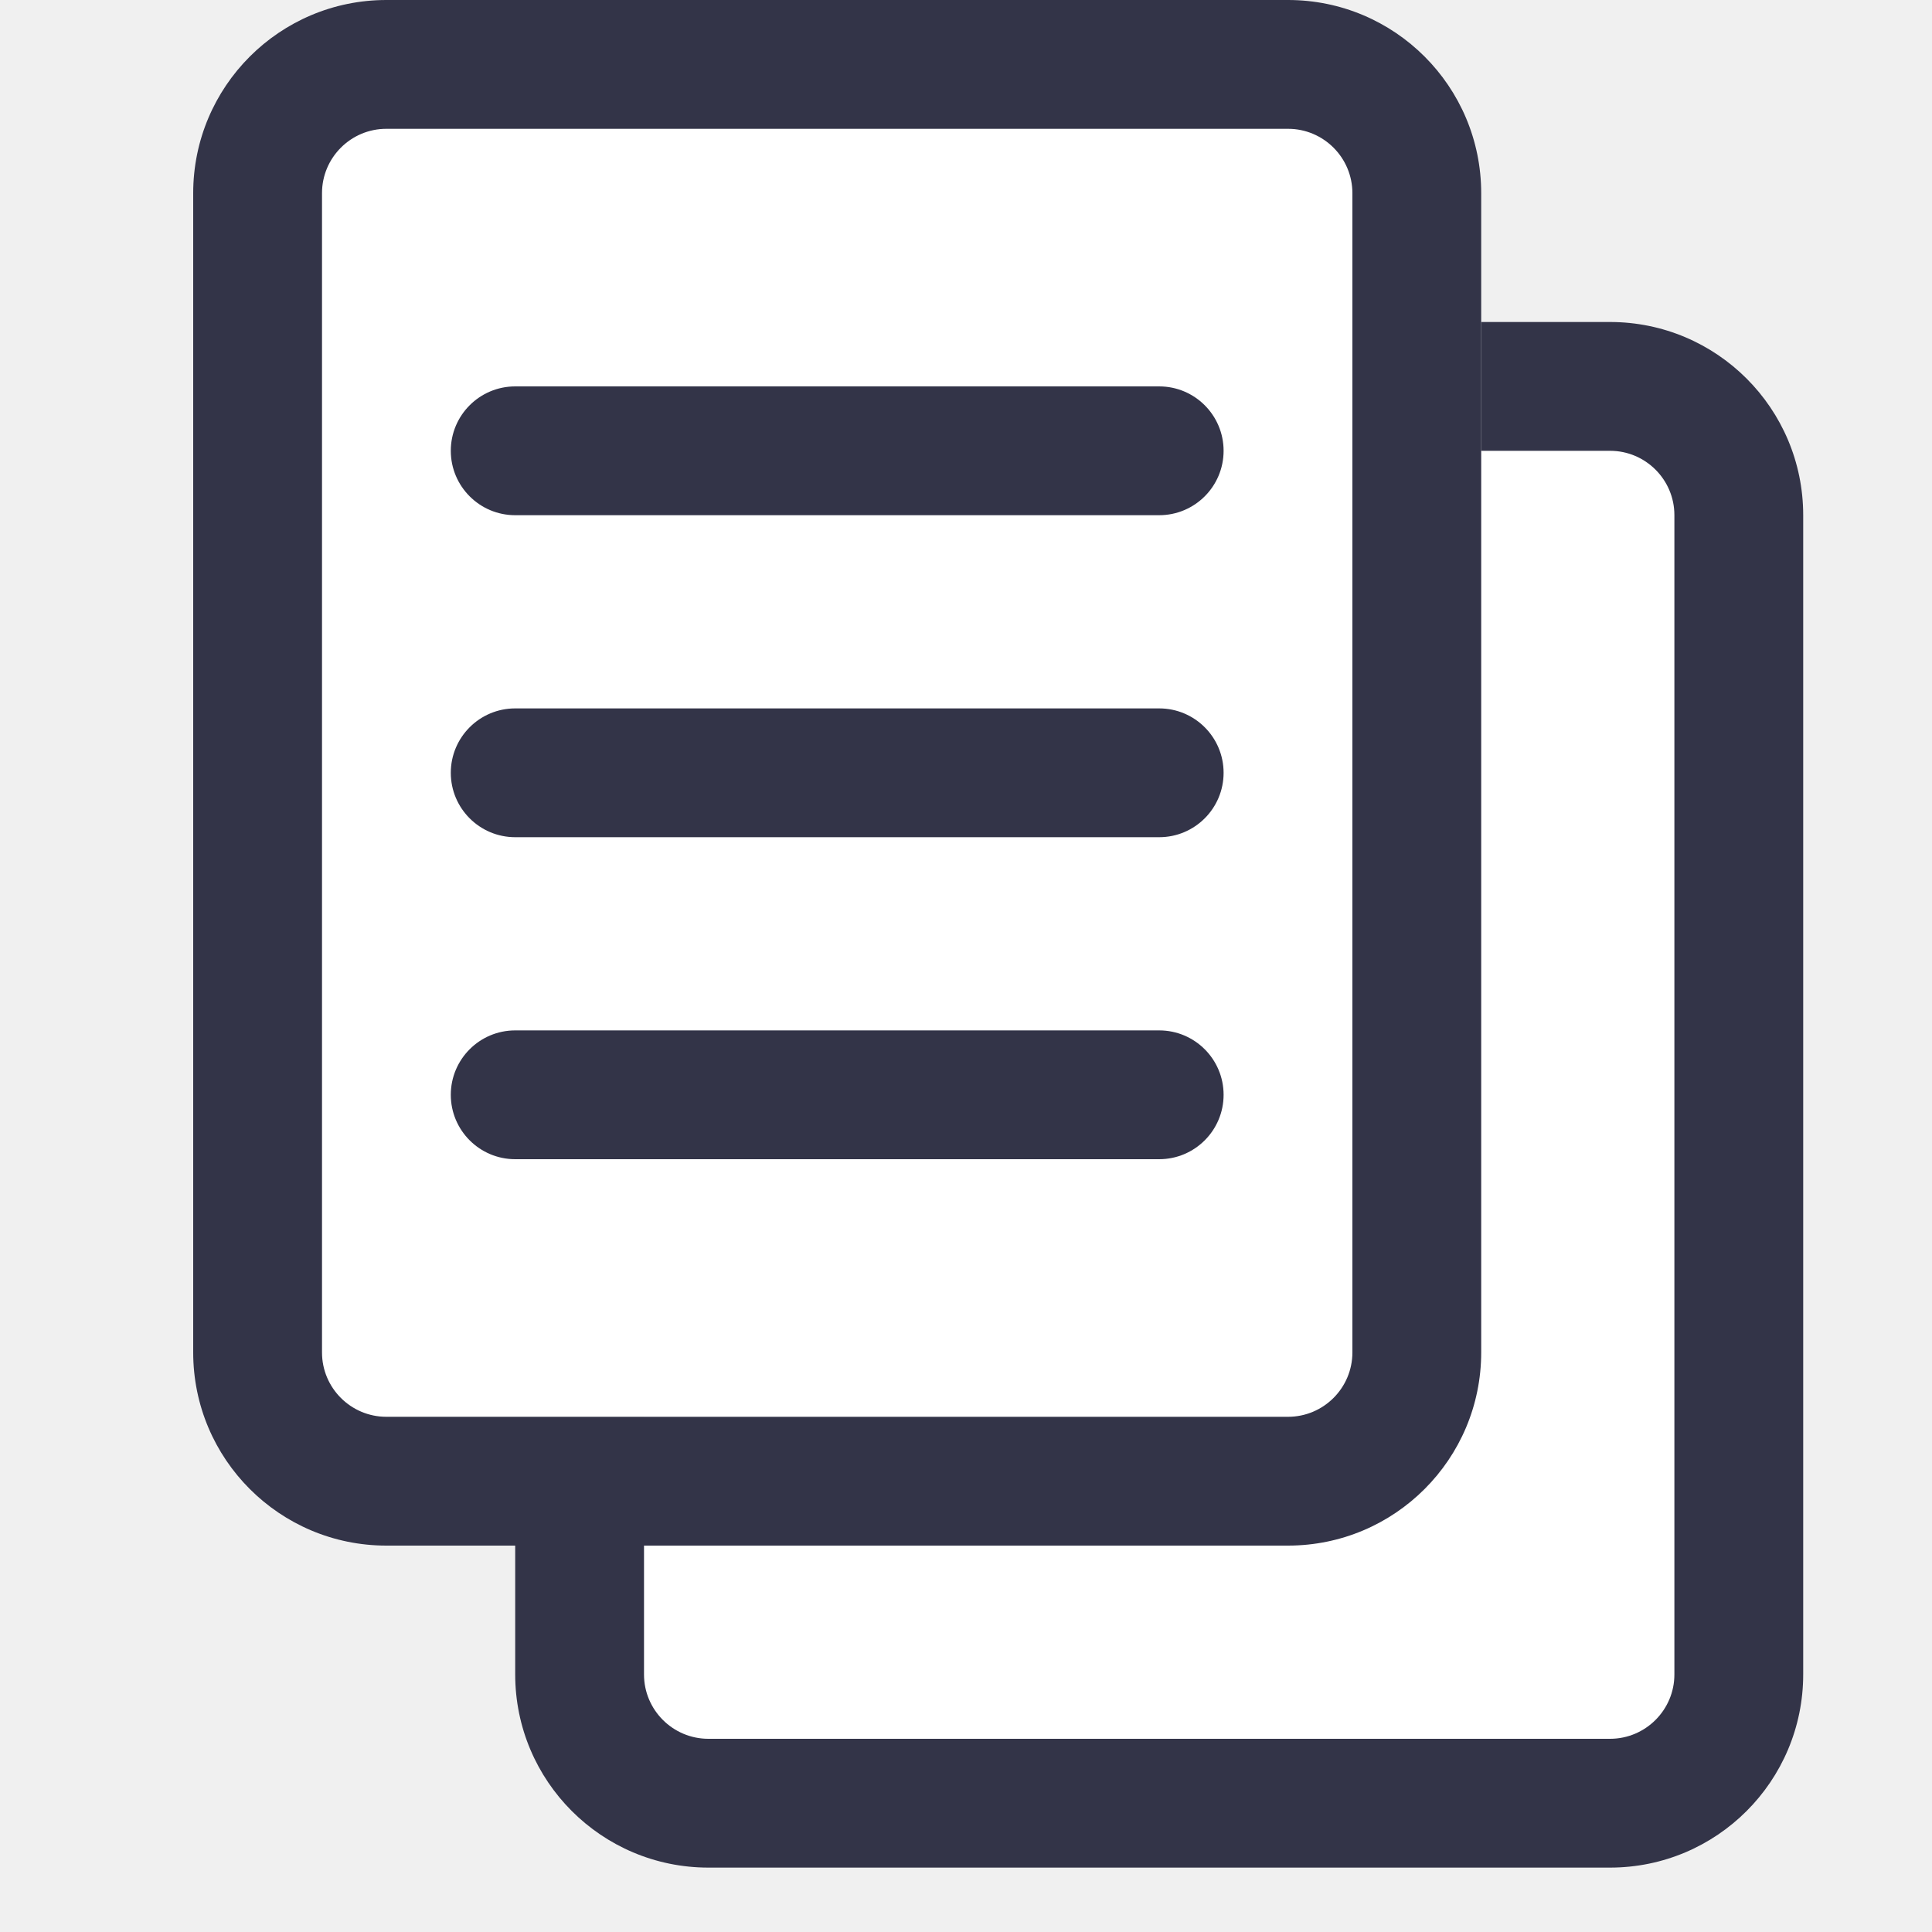
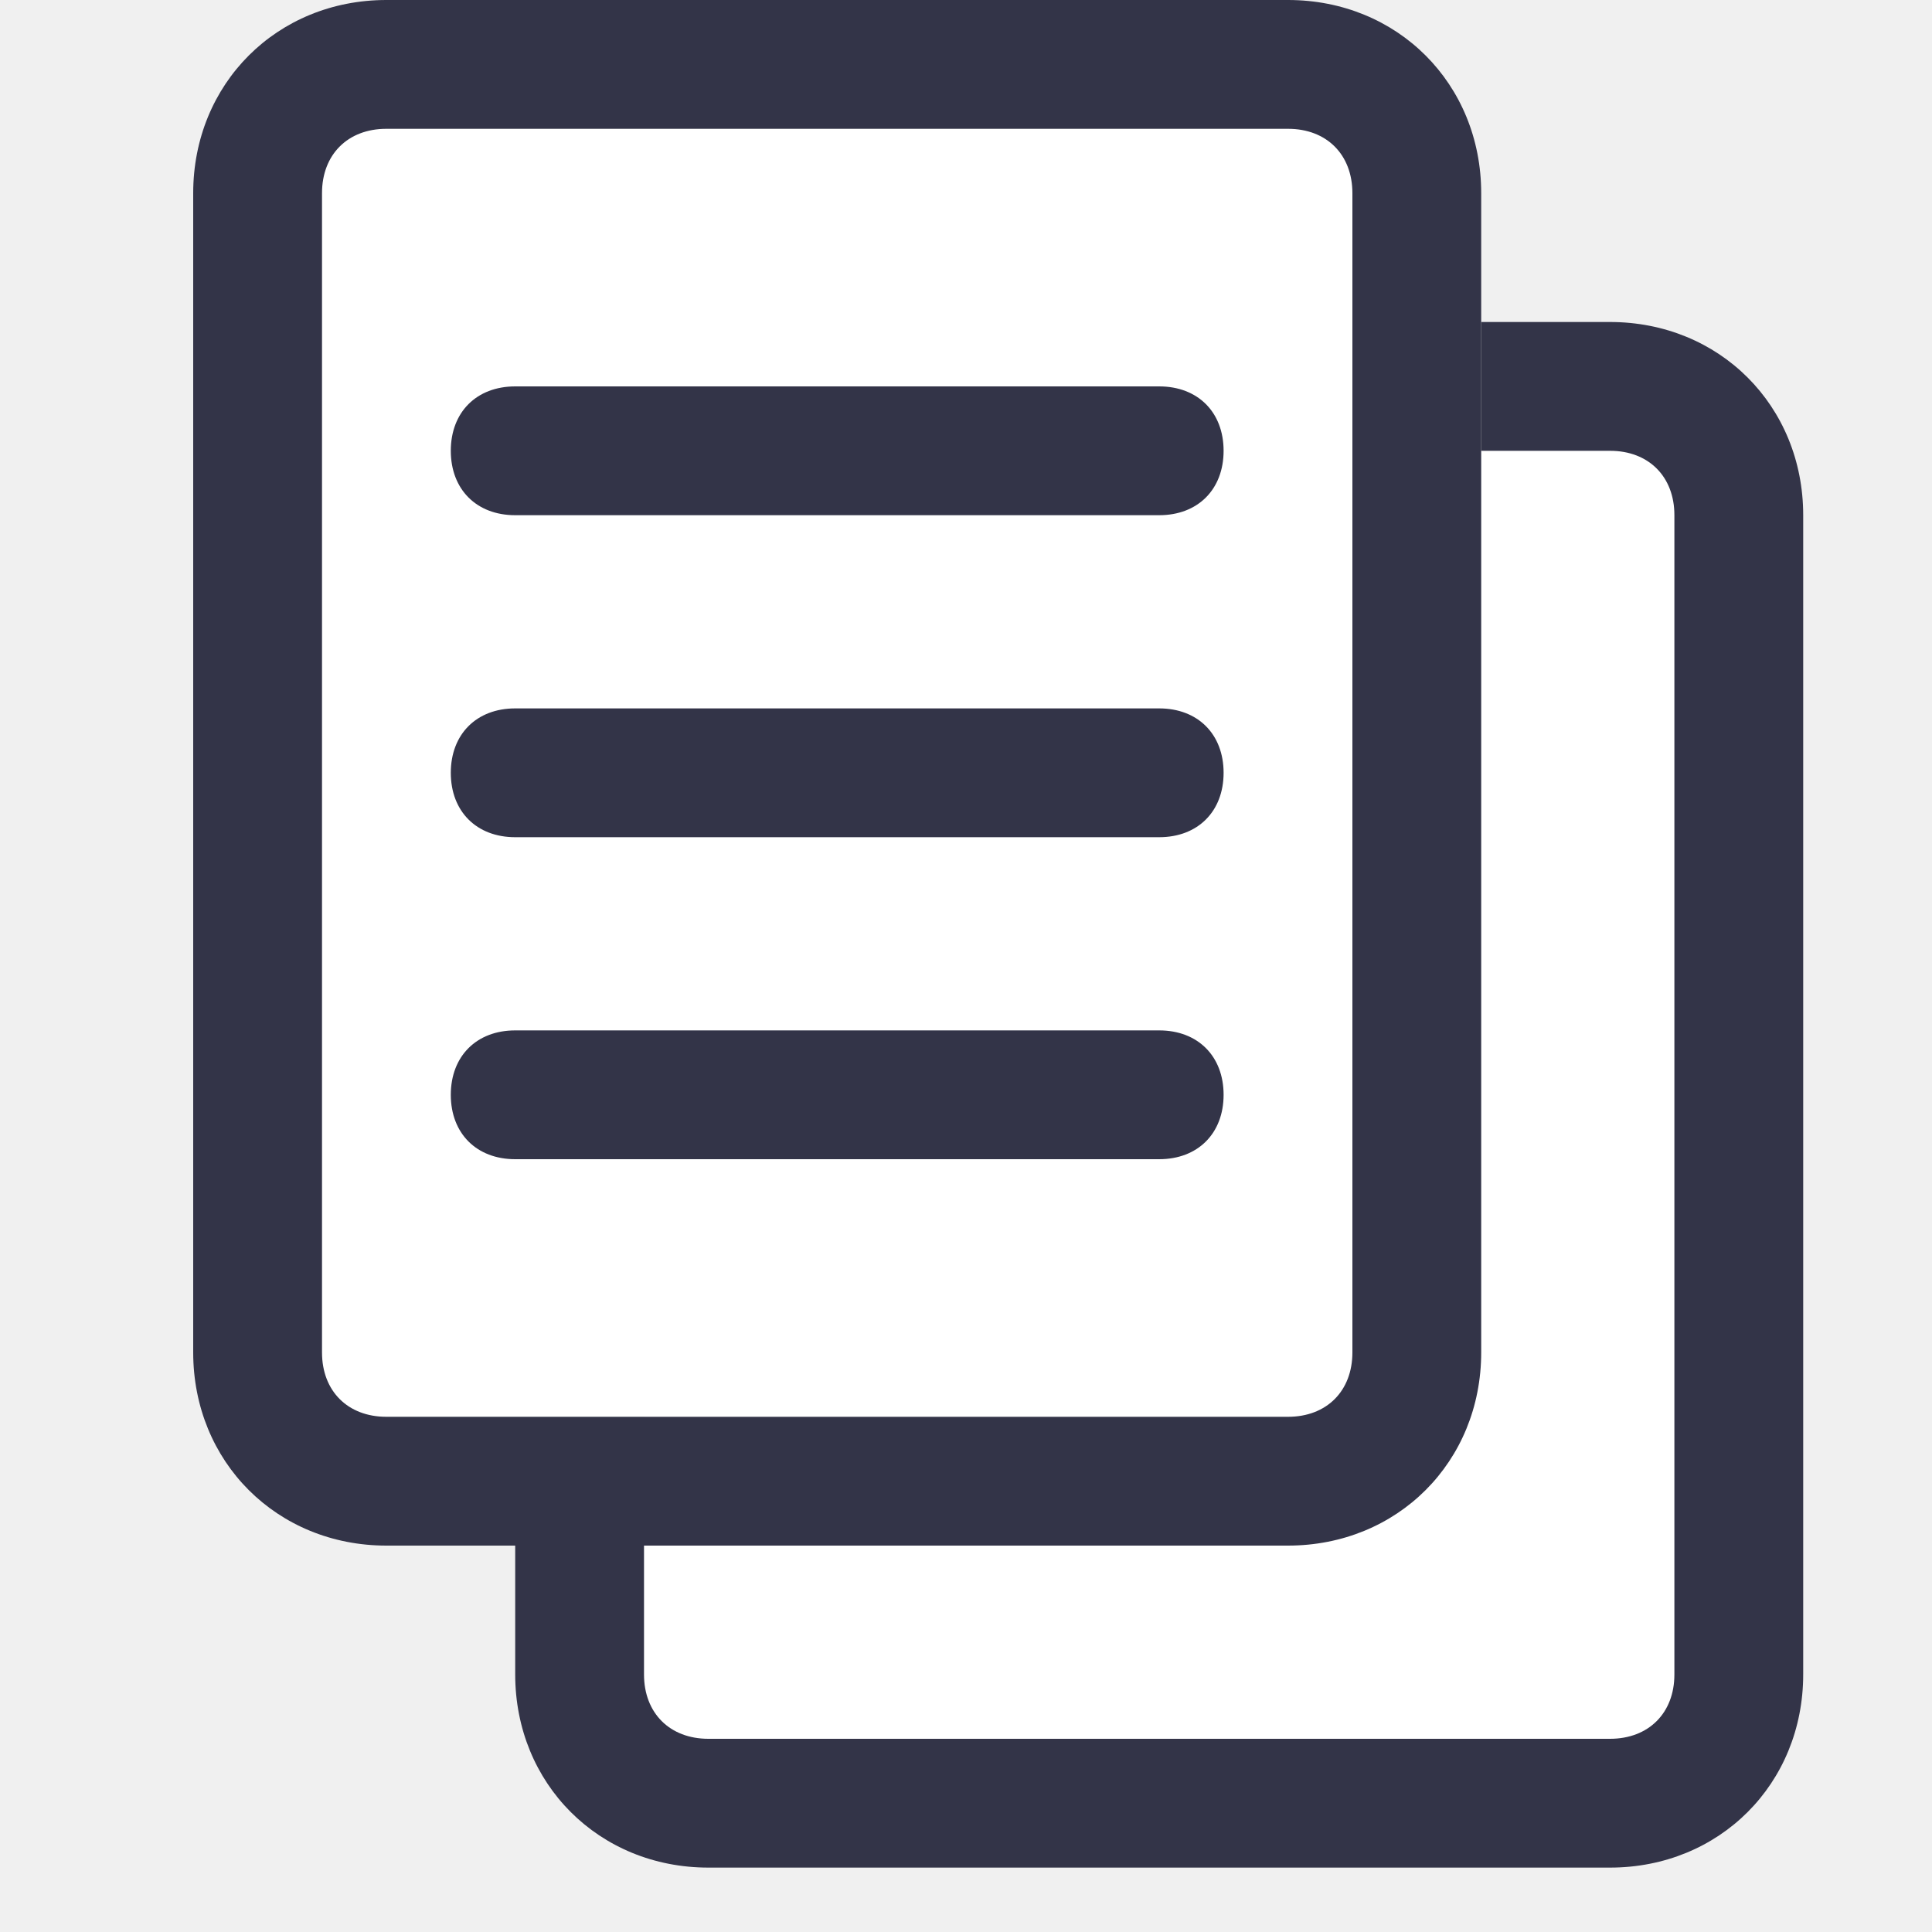
- <svg xmlns="http://www.w3.org/2000/svg" width="30px" height="30px" viewBox="0 0 30 30" version="1.1">
-   <g id="icon/document" stroke="none" stroke-width="1" fill="none" fill-rule="evenodd">
-     <rect id="Rectangle" fill="#FFFFFF" x="5" y="2" width="16" height="20" />
-     <rect id="Rectangle" fill="#FFFFFF" x="10" y="7" width="16" height="20" />
-     <g id="Group" transform="translate(3, 0)" fill="#333448">
-       <path d="M17,0 C18.657,0 20,1.343 20,3 L20,21 C20,22.657 18.657,24 17,24 L3,24 C1.343,24 0,22.657 0,21 L0,3 C0,1.343 1.343,0 3,0 L17,0 Z M17,2 L3,2 C2.448,2 2,2.448 2,3 L2,21 C2,21.552 2.448,22 3,22 L17,22 C17.552,22 18,21.552 18,21 L18,3 C18,2.448 17.552,2 17,2 Z" id="Rectangle" fill-rule="nonzero" />
-       <path d="M7,24 L7,26 C7,26.552 7.448,27 8,27 L22,27 C22.552,27 23,26.552 23,26 L23,8 C23,7.448 22.552,7 22,7 L20,7 L20,5 L22,5 C23.657,5 25,6.343 25,8 L25,26 C25,27.657 23.657,29 22,29 L8,29 C6.343,29 5,27.657 5,26 L5,24 L7,24 Z" id="Combined-Shape" fill-rule="nonzero" />
-       <path d="M5,6 L15,6 C15.552,6 16,6.448 16,7 C16,7.552 15.552,8 15,8 L5,8 C4.448,8 4,7.552 4,7 C4,6.448 4.448,6 5,6 Z" id="Rectangle" />
-       <path d="M5,11 L15,11 C15.552,11 16,11.448 16,12 C16,12.552 15.552,13 15,13 L5,13 C4.448,13 4,12.552 4,12 C4,11.448 4.448,11 5,11 Z" id="Rectangle-Copy" />
-       <path d="M5,16 L15,16 C15.552,16 16,16.448 16,17 C16,17.552 15.552,18 15,18 L5,18 C4.448,18 4,17.552 4,17 C4,16.448 4.448,16 5,16 Z" id="Rectangle-Copy-2" />
+ <svg xmlns="http://www.w3.org/2000/svg" width="30" height="30" viewBox="0 0 30 30">
+   <g fill="none">
+     <rect x="5" y="2" width="16" height="20" fill="#FFF" />
+     <rect x="10" y="7" width="16" height="20" fill="#FFF" />
+     <g fill="#333448">
+       <path d="M20 0C21.7 0 23 1.3 23 3L23 21C23 22.7 21.7 24 20 24L6 24C4.3 24 3 22.7 3 21L3 3C3 1.3 4.3 0 6 0L20 0ZM20 2L6 2C5.4 2 5 2.4 5 3L5 21C5 21.6 5.4 22 6 22L20 22C20.6 22 21 21.6 21 21L21 3C21 2.4 20.6 2 20 2Z" />
+       <path d="M10 24L10 26C10 26.6 10.4 27 11 27L25 27C25.6 27 26 26.6 26 26L26 8C26 7.4 25.6 7 25 7L23 7 23 5 25 5C26.7 5 28 6.3 28 8L28 26C28 27.7 26.7 29 25 29L11 29C9.3 29 8 27.7 8 26L8 24 10 24Z" />
+       <path d="M8 6L18 6C18.6 6 19 6.4 19 7 19 7.6 18.6 8 18 8L8 8C7.4 8 7 7.6 7 7 7 6.4 7.4 6 8 6Z" />
+       <path d="M8 11L18 11C18.6 11 19 11.4 19 12 19 12.6 18.6 13 18 13L8 13C7.4 13 7 12.6 7 12 7 11.4 7.4 11 8 11Z" />
+       <path d="M8 16L18 16C18.6 16 19 16.4 19 17 19 17.6 18.6 18 18 18L8 18C7.4 18 7 17.6 7 17 7 16.4 7.4 16 8 16Z" />
    </g>
  </g>
</svg>
